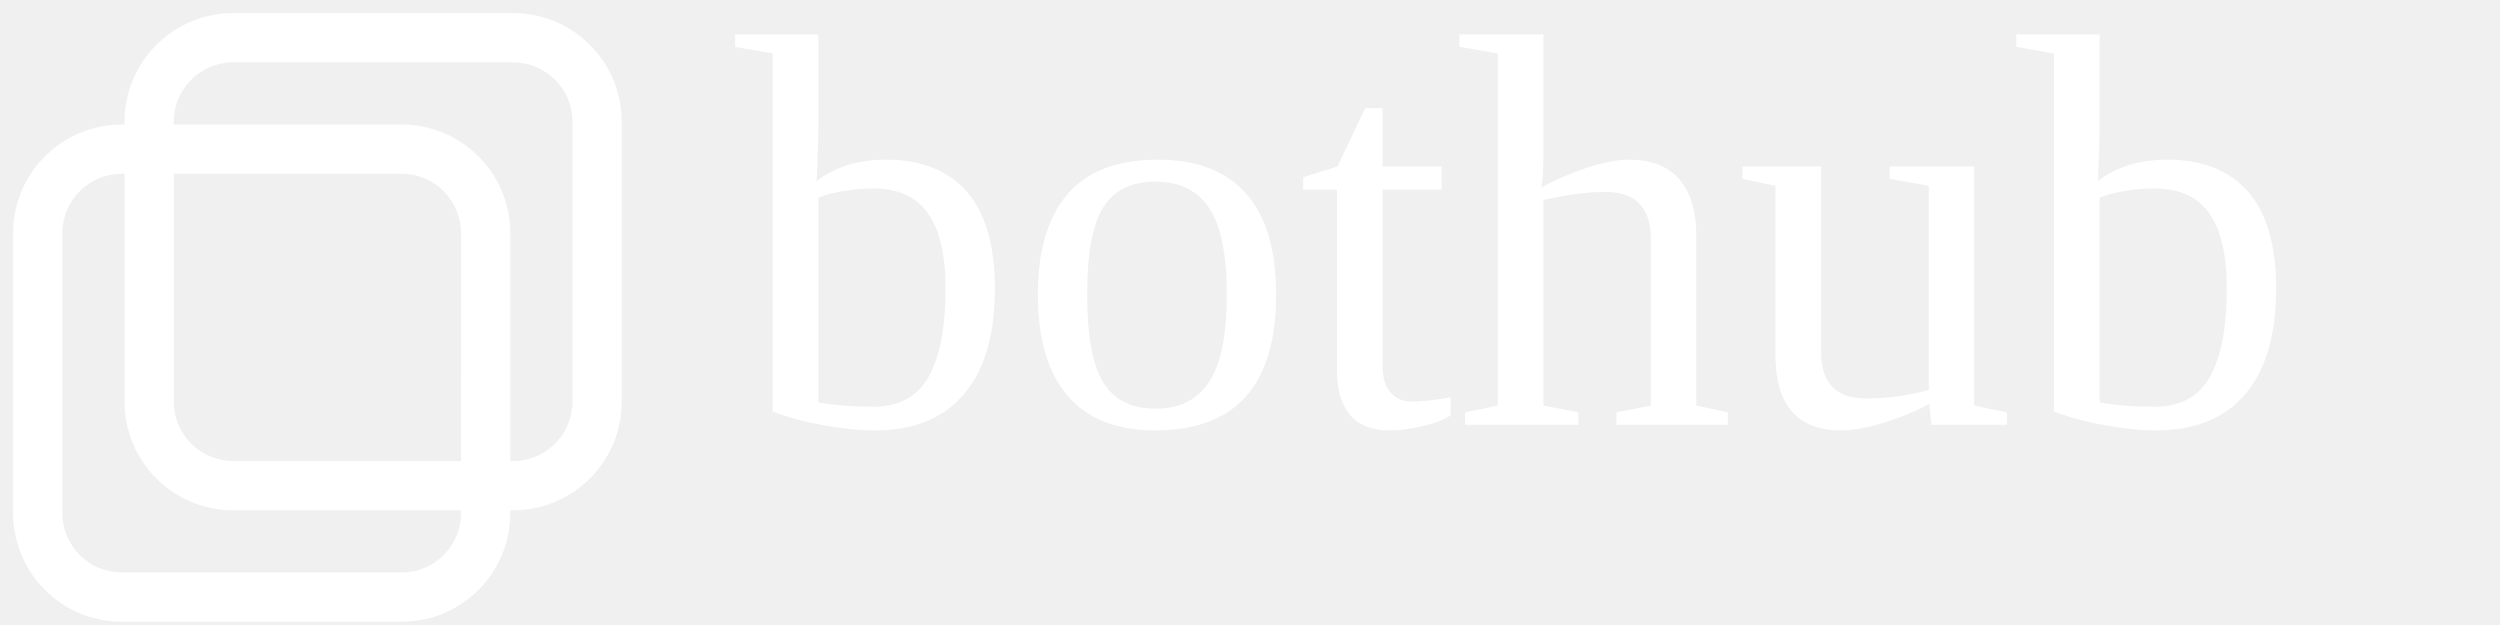
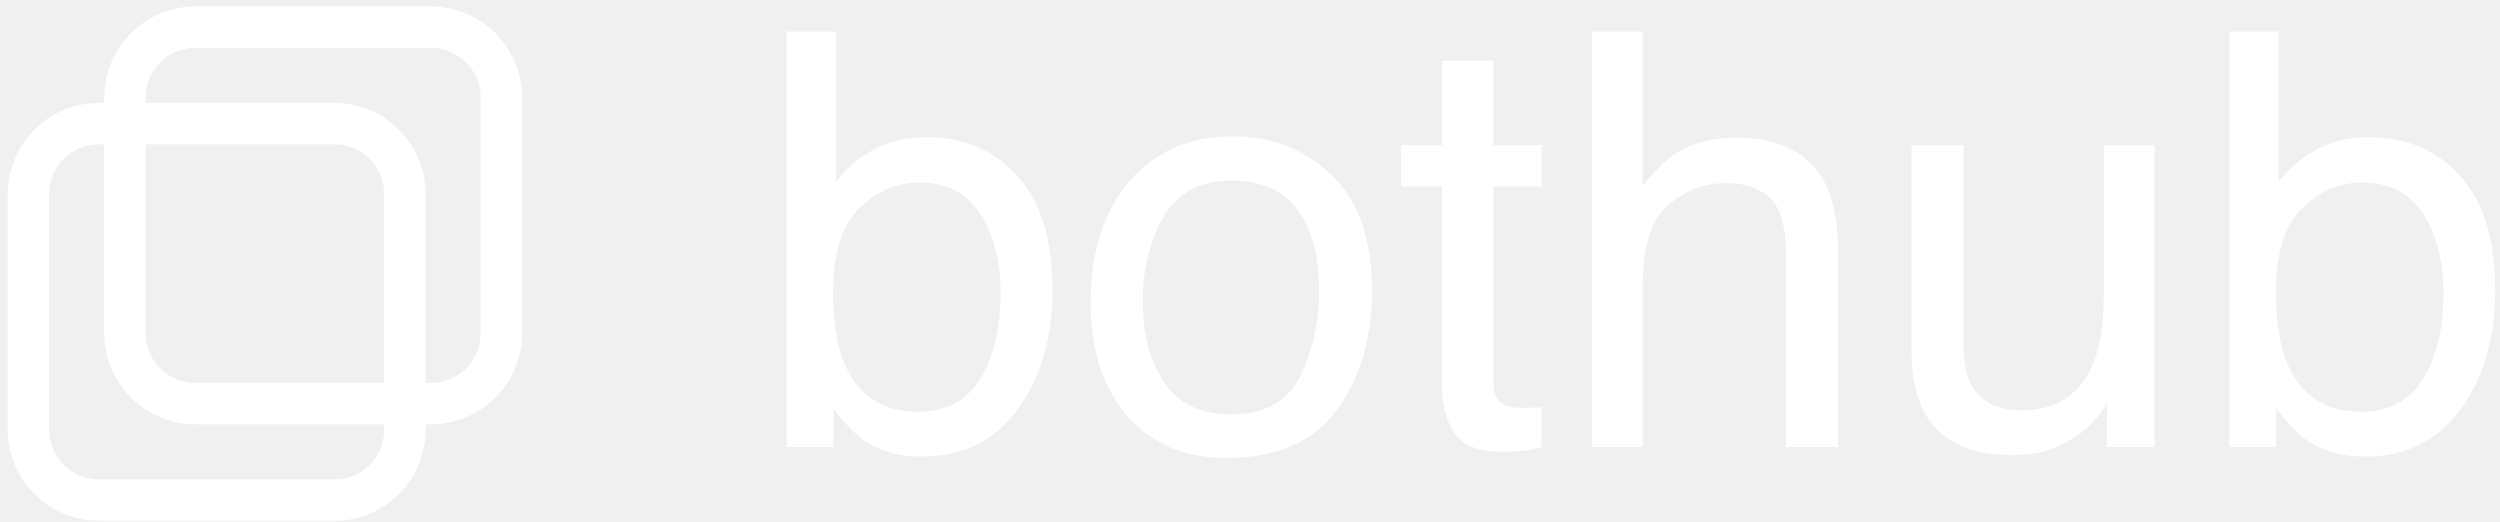
- <svg xmlns="http://www.w3.org/2000/svg" width="160px" height="40px" viewBox="0 0 160 40" version="1.1">
+ <svg xmlns="http://www.w3.org/2000/svg" width="302px" height="63px" viewBox="0 0 302 63" version="1.1">
  <defs />
-   <g id="Bot-description" stroke="none" stroke-width="1" fill="none" fill-rule="evenodd" transform="translate(-26, -18)">
-     <g id="logo-white" transform="translate(15, 6)" fill="#FFFFFF">
-       <g id="Group_16" transform="translate(31.8198, 32.34447) rotate(-45) translate(-31.8198, -32.34447) translate(6.819805, 12.34447)" fill-rule="nonzero">
-         <path d="M32.393,34.977 C30.909,36.46 28.504,36.46 27.02,34.977 L14.351,22.307 C12.868,20.823 12.868,18.418 14.351,16.934 L27.021,4.264 C28.505,2.781 30.91,2.781 32.394,4.264 L45.064,16.934 C46.547,18.418 46.547,20.823 45.064,22.307 L32.393,34.977 Z M34.622,37.206 L47.292,24.536 C50.006,21.821 50.006,17.421 47.292,14.706 L34.622,2.036 C33.319,0.732 31.551,-0 29.707,-0 C27.863,-0 26.095,0.732 24.792,2.036 L12.122,14.706 C10.818,16.009 10.086,17.777 10.086,19.621 C10.086,21.465 10.818,23.233 12.122,24.536 L24.792,37.206 C27.507,39.92 31.907,39.92 34.622,37.206 Z" id="Path_8" />
-         <path d="M22.307,34.977 C20.823,36.46 18.418,36.46 16.934,34.977 L4.265,22.307 C2.782,20.823 2.782,18.418 4.265,16.934 L16.935,4.264 C18.419,2.781 20.824,2.781 22.308,4.264 L34.978,16.934 C36.461,18.418 36.461,20.823 34.978,22.307 L22.307,34.977 Z M24.536,37.206 L37.206,24.536 C39.92,21.821 39.92,17.421 37.206,14.706 L24.536,2.036 C23.233,0.732 21.465,-0 19.621,-0 C17.777,-0 16.009,0.732 14.706,2.036 L2.036,14.706 C0.732,16.009 -0,17.777 -0,19.621 C-0,21.465 0.732,23.233 2.036,24.536 L14.706,37.206 C17.421,39.92 21.821,39.92 24.536,37.206 Z" id="Path_14" />
-       </g>
-       <g id="bothub" transform="translate(58.047, 4.187)" font-family=".SFNSDisplay, .SF NS Display" font-size="36" font-weight="normal">
-         <text>
-           <tspan x="0" y="35">bothub</tspan>
-         </text>
+   <g id="Mat.Auxiliar" stroke="none" stroke-width="1" fill="none" fill-rule="evenodd" transform="translate(-679, -303)">
+     <g id="Logo-White" transform="translate(664, 288)">
+       <path d="M110.019,18.799 L115.979,18.799 L115.979,36.952 C117.318,35.203 118.919,33.87 120.781,32.95 C122.643,32.03 124.664,31.571 126.843,31.571 C131.384,31.571 135.068,33.132 137.895,36.254 C140.722,39.376 142.135,43.979 142.135,50.064 C142.135,55.831 140.739,60.622 137.946,64.436 C135.153,68.251 131.282,70.158 126.332,70.158 C123.562,70.158 121.224,69.488 119.317,68.149 C118.181,67.354 116.967,66.082 115.672,64.334 L115.672,69 L110.019,69 L110.019,18.799 Z M125.958,64.743 C129.273,64.743 131.753,63.426 133.399,60.792 C135.045,58.158 135.869,54.684 135.869,50.37 C135.869,46.533 135.045,43.355 133.399,40.834 C131.753,38.314 129.329,37.054 126.128,37.054 C123.335,37.054 120.889,38.087 118.789,40.153 C116.688,42.219 115.638,45.625 115.638,50.37 C115.638,53.799 116.07,56.58 116.932,58.715 C118.545,62.733 121.553,64.743 125.958,64.743 Z M163.712,65.049 C167.776,65.049 170.563,63.511 172.073,60.435 C173.583,57.358 174.338,53.935 174.338,50.166 C174.338,46.76 173.793,43.99 172.703,41.856 C170.977,38.496 168.003,36.816 163.78,36.816 C160.033,36.816 157.309,38.246 155.606,41.107 C153.903,43.968 153.052,47.419 153.052,51.46 C153.052,55.343 153.903,58.578 155.606,61.167 C157.309,63.755 160.011,65.049 163.712,65.049 Z M163.95,31.469 C168.65,31.469 172.623,33.035 175.87,36.168 C179.117,39.302 180.741,43.911 180.741,49.996 C180.741,55.876 179.31,60.735 176.449,64.573 C173.588,68.41 169.15,70.328 163.133,70.328 C158.115,70.328 154.13,68.631 151.179,65.237 C148.227,61.842 146.751,57.284 146.751,51.562 C146.751,45.432 148.306,40.551 151.417,36.918 C154.528,33.285 158.705,31.469 163.95,31.469 Z M189.205,22.341 L195.403,22.341 L195.403,32.524 L201.227,32.524 L201.227,37.531 L195.403,37.531 L195.403,61.337 C195.403,62.609 195.835,63.46 196.698,63.891 C197.174,64.141 197.969,64.266 199.082,64.266 C199.377,64.266 199.695,64.26 200.035,64.249 C200.376,64.238 200.773,64.209 201.227,64.164 L201.227,69 C200.523,69.204 199.791,69.352 199.031,69.443 C198.27,69.534 197.447,69.579 196.561,69.579 C193.701,69.579 191.759,68.847 190.738,67.382 C189.716,65.918 189.205,64.016 189.205,61.678 L189.205,37.531 L184.267,37.531 L184.267,32.524 L189.205,32.524 L189.205,22.341 Z M207.308,18.799 L213.438,18.799 L213.438,37.463 C214.891,35.624 216.197,34.329 217.355,33.58 C219.33,32.286 221.793,31.639 224.745,31.639 C230.035,31.639 233.623,33.489 235.507,37.19 C236.529,39.211 237.04,42.015 237.04,45.602 L237.04,69 L230.739,69 L230.739,46.011 C230.739,43.332 230.399,41.368 229.718,40.119 C228.605,38.121 226.516,37.122 223.451,37.122 C220.908,37.122 218.603,37.996 216.537,39.745 C214.471,41.493 213.438,44.796 213.438,49.655 L213.438,69 L207.308,69 L207.308,18.799 Z M252.18,32.524 L252.18,56.739 C252.18,58.601 252.475,60.122 253.065,61.303 C254.155,63.483 256.187,64.573 259.161,64.573 C263.43,64.573 266.336,62.665 267.88,58.851 C268.72,56.807 269.14,54.003 269.14,50.439 L269.14,32.524 L275.271,32.524 L275.271,69 L269.481,69 L269.549,63.619 C268.754,65.004 267.767,66.173 266.586,67.127 C264.247,69.034 261.409,69.988 258.072,69.988 C252.872,69.988 249.33,68.251 247.446,64.777 C246.424,62.915 245.913,60.429 245.913,57.318 L245.913,32.524 L252.18,32.524 Z M284.314,18.799 L290.274,18.799 L290.274,36.952 C291.614,35.203 293.214,33.87 295.076,32.95 C296.938,32.03 298.959,31.571 301.139,31.571 C305.68,31.571 309.363,33.132 312.19,36.254 C315.017,39.376 316.43,43.979 316.43,50.064 C316.43,55.831 315.034,60.622 312.241,64.436 C309.449,68.251 305.577,70.158 300.628,70.158 C297.858,70.158 295.519,69.488 293.612,68.149 C292.477,67.354 291.262,66.082 289.968,64.334 L289.968,69 L284.314,69 L284.314,18.799 Z M300.253,64.743 C303.568,64.743 306.049,63.426 307.695,60.792 C309.341,58.158 310.164,54.684 310.164,50.37 C310.164,46.533 309.341,43.355 307.695,40.834 C306.049,38.314 303.625,37.054 300.423,37.054 C297.631,37.054 295.184,38.087 293.084,40.153 C290.984,42.219 289.934,45.625 289.934,50.37 C289.934,53.799 290.365,56.58 291.228,58.715 C292.84,62.733 295.848,64.743 300.253,64.743 Z" id="bothub" fill="#FFFFFF" />
+       <g id="Group-Copy" stroke="#FFFFFF" stroke-linecap="round" stroke-linejoin="round" stroke-width="5">
+         <path d="M47.202,78.803 C43.872,82.132 38.473,82.132 35.143,78.803 L15.044,58.704 C11.713,55.374 11.713,49.975 15.044,46.645 L35.143,26.546 C38.473,23.215 43.872,23.215 47.202,26.546 L67.301,46.645 C70.63,49.975 70.631,55.374 67.301,58.704 L47.202,78.803 Z" id="Stroke-1" transform="translate(41.1721, 52.67399) rotate(-45) translate(-41.1721, -52.67399) " />
+         <path d="M58.859,67.145 C55.529,70.475 50.13,70.475 46.8,67.145 L26.701,47.046 C23.371,43.716 23.371,38.317 26.701,34.987 L46.8,14.888 C50.13,11.558 55.529,11.558 58.859,14.888 L78.958,34.987 C82.288,38.317 82.289,43.716 78.958,47.046 L58.859,67.145 Z" id="Stroke-3" transform="translate(52.82951, 41.01659) rotate(-45) translate(-52.82951, -41.01659) " />
      </g>
    </g>
  </g>
</svg>
